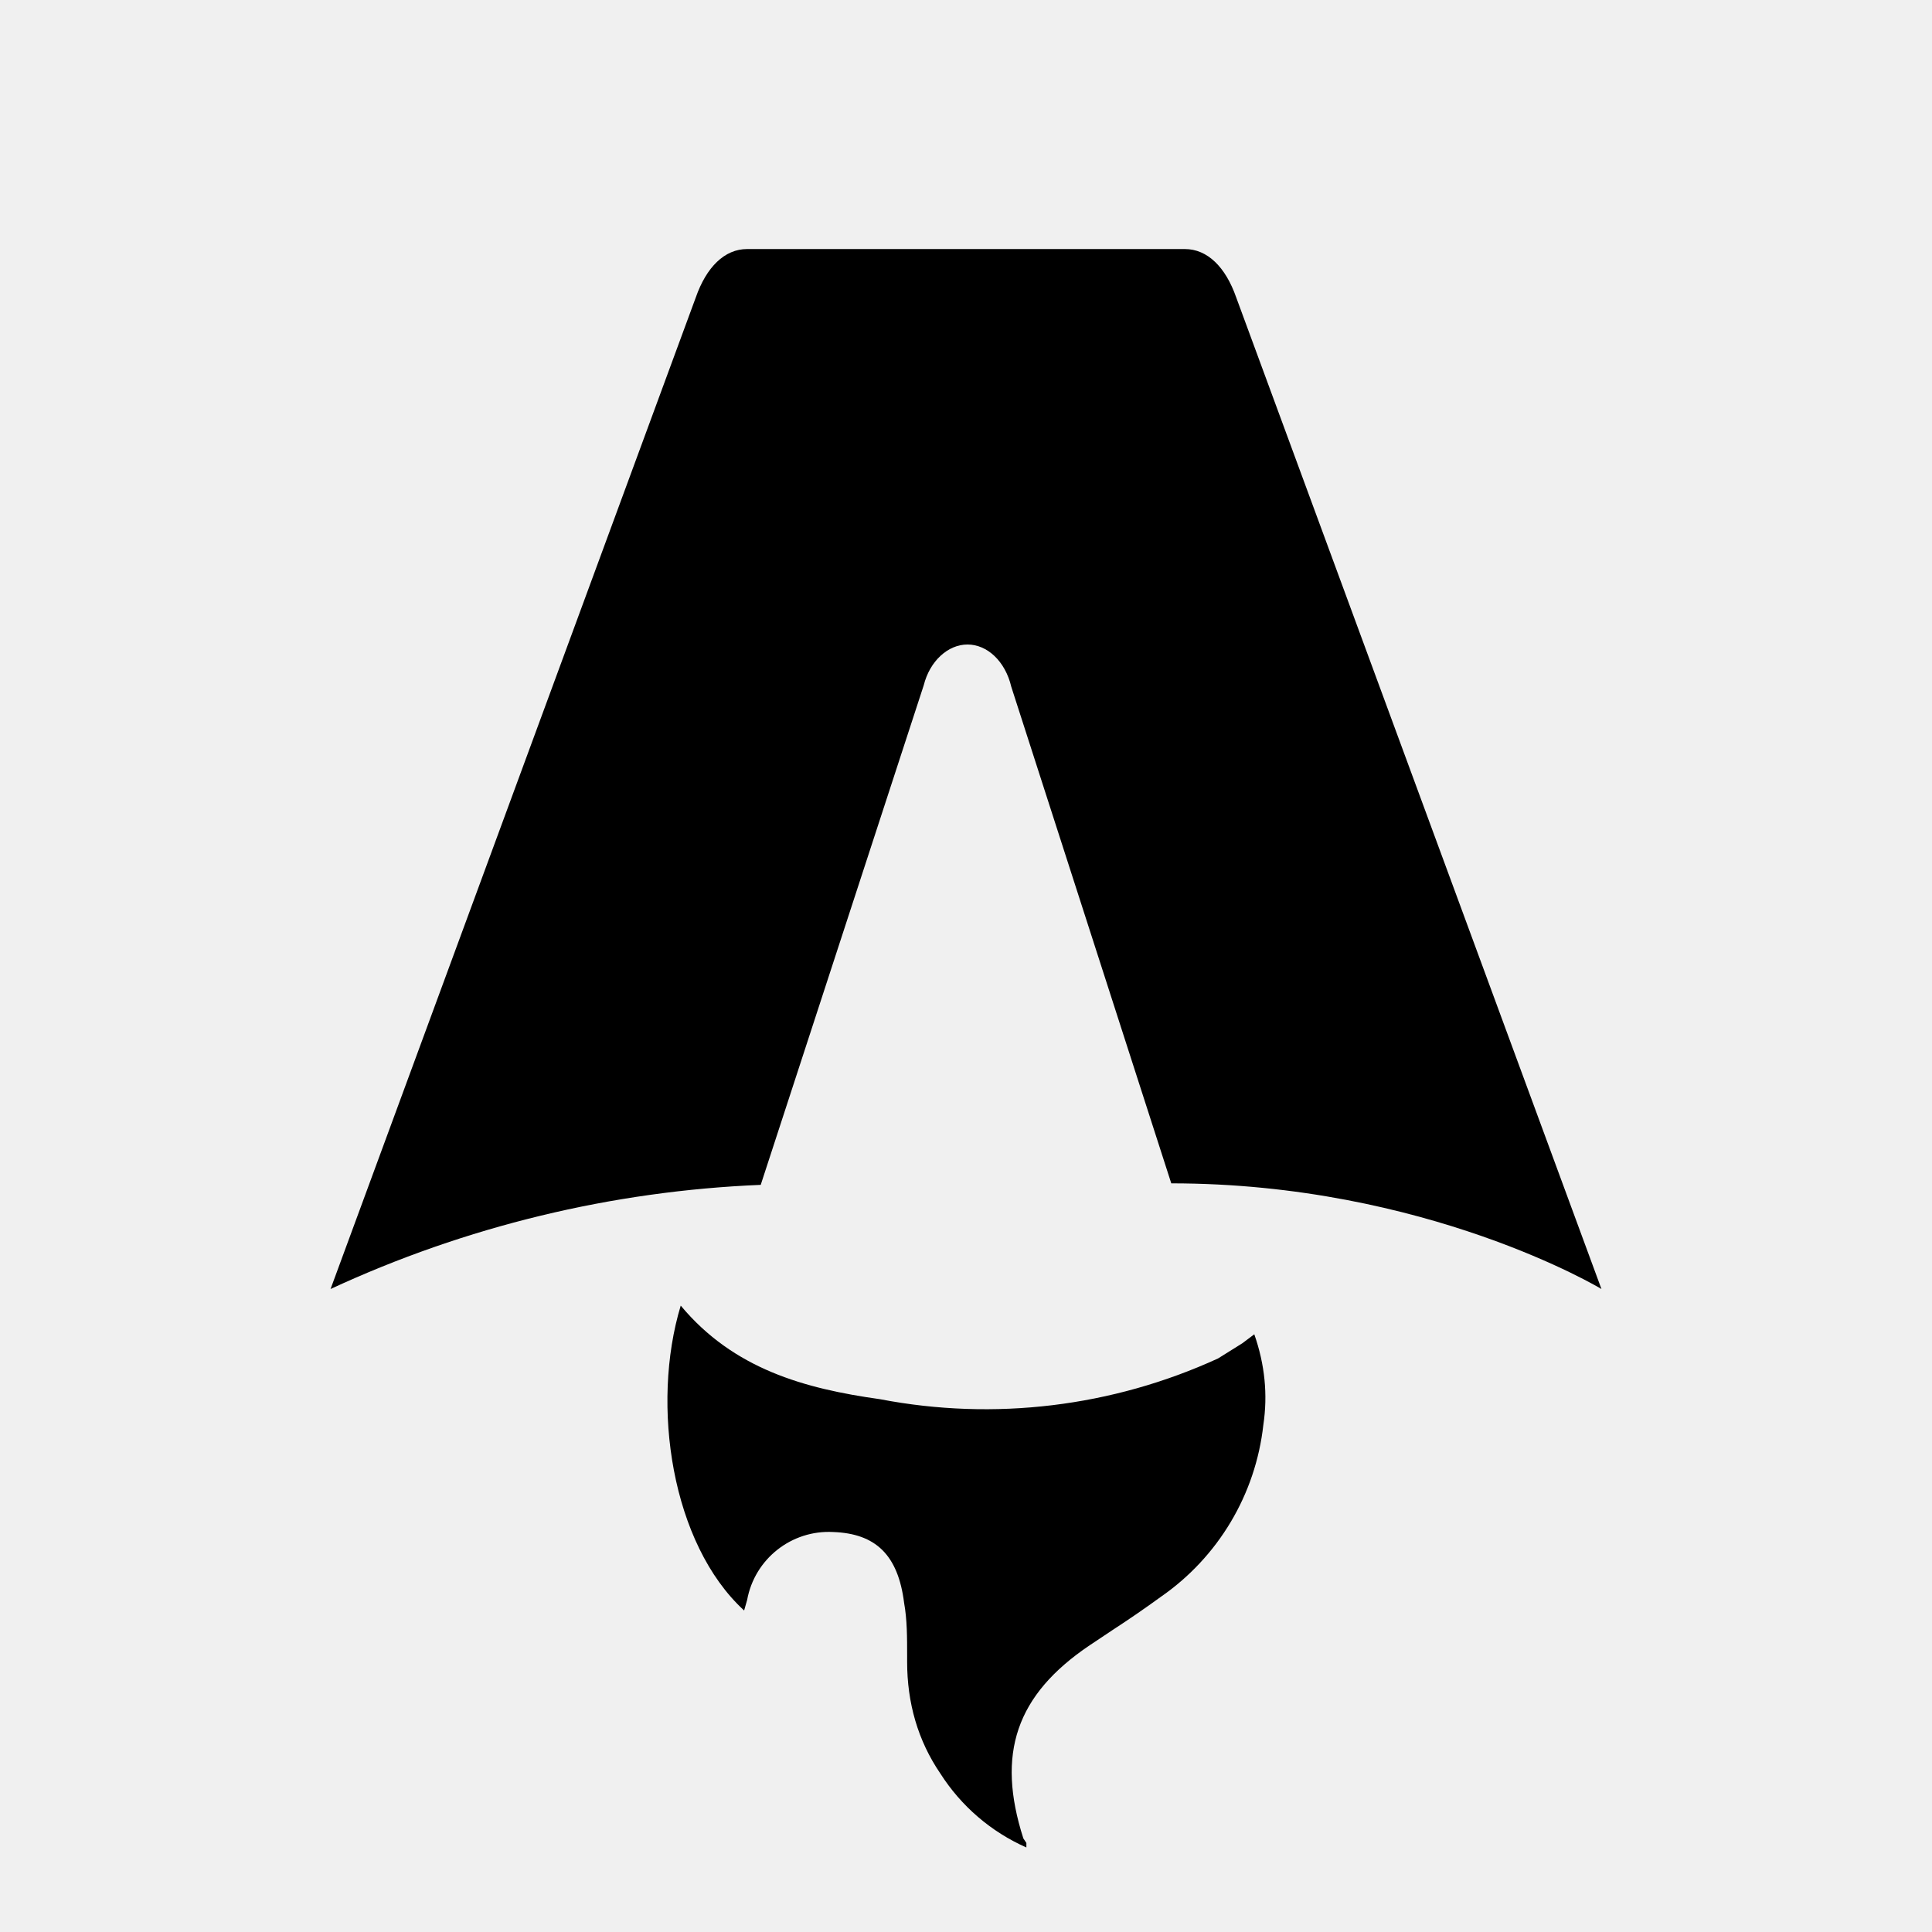
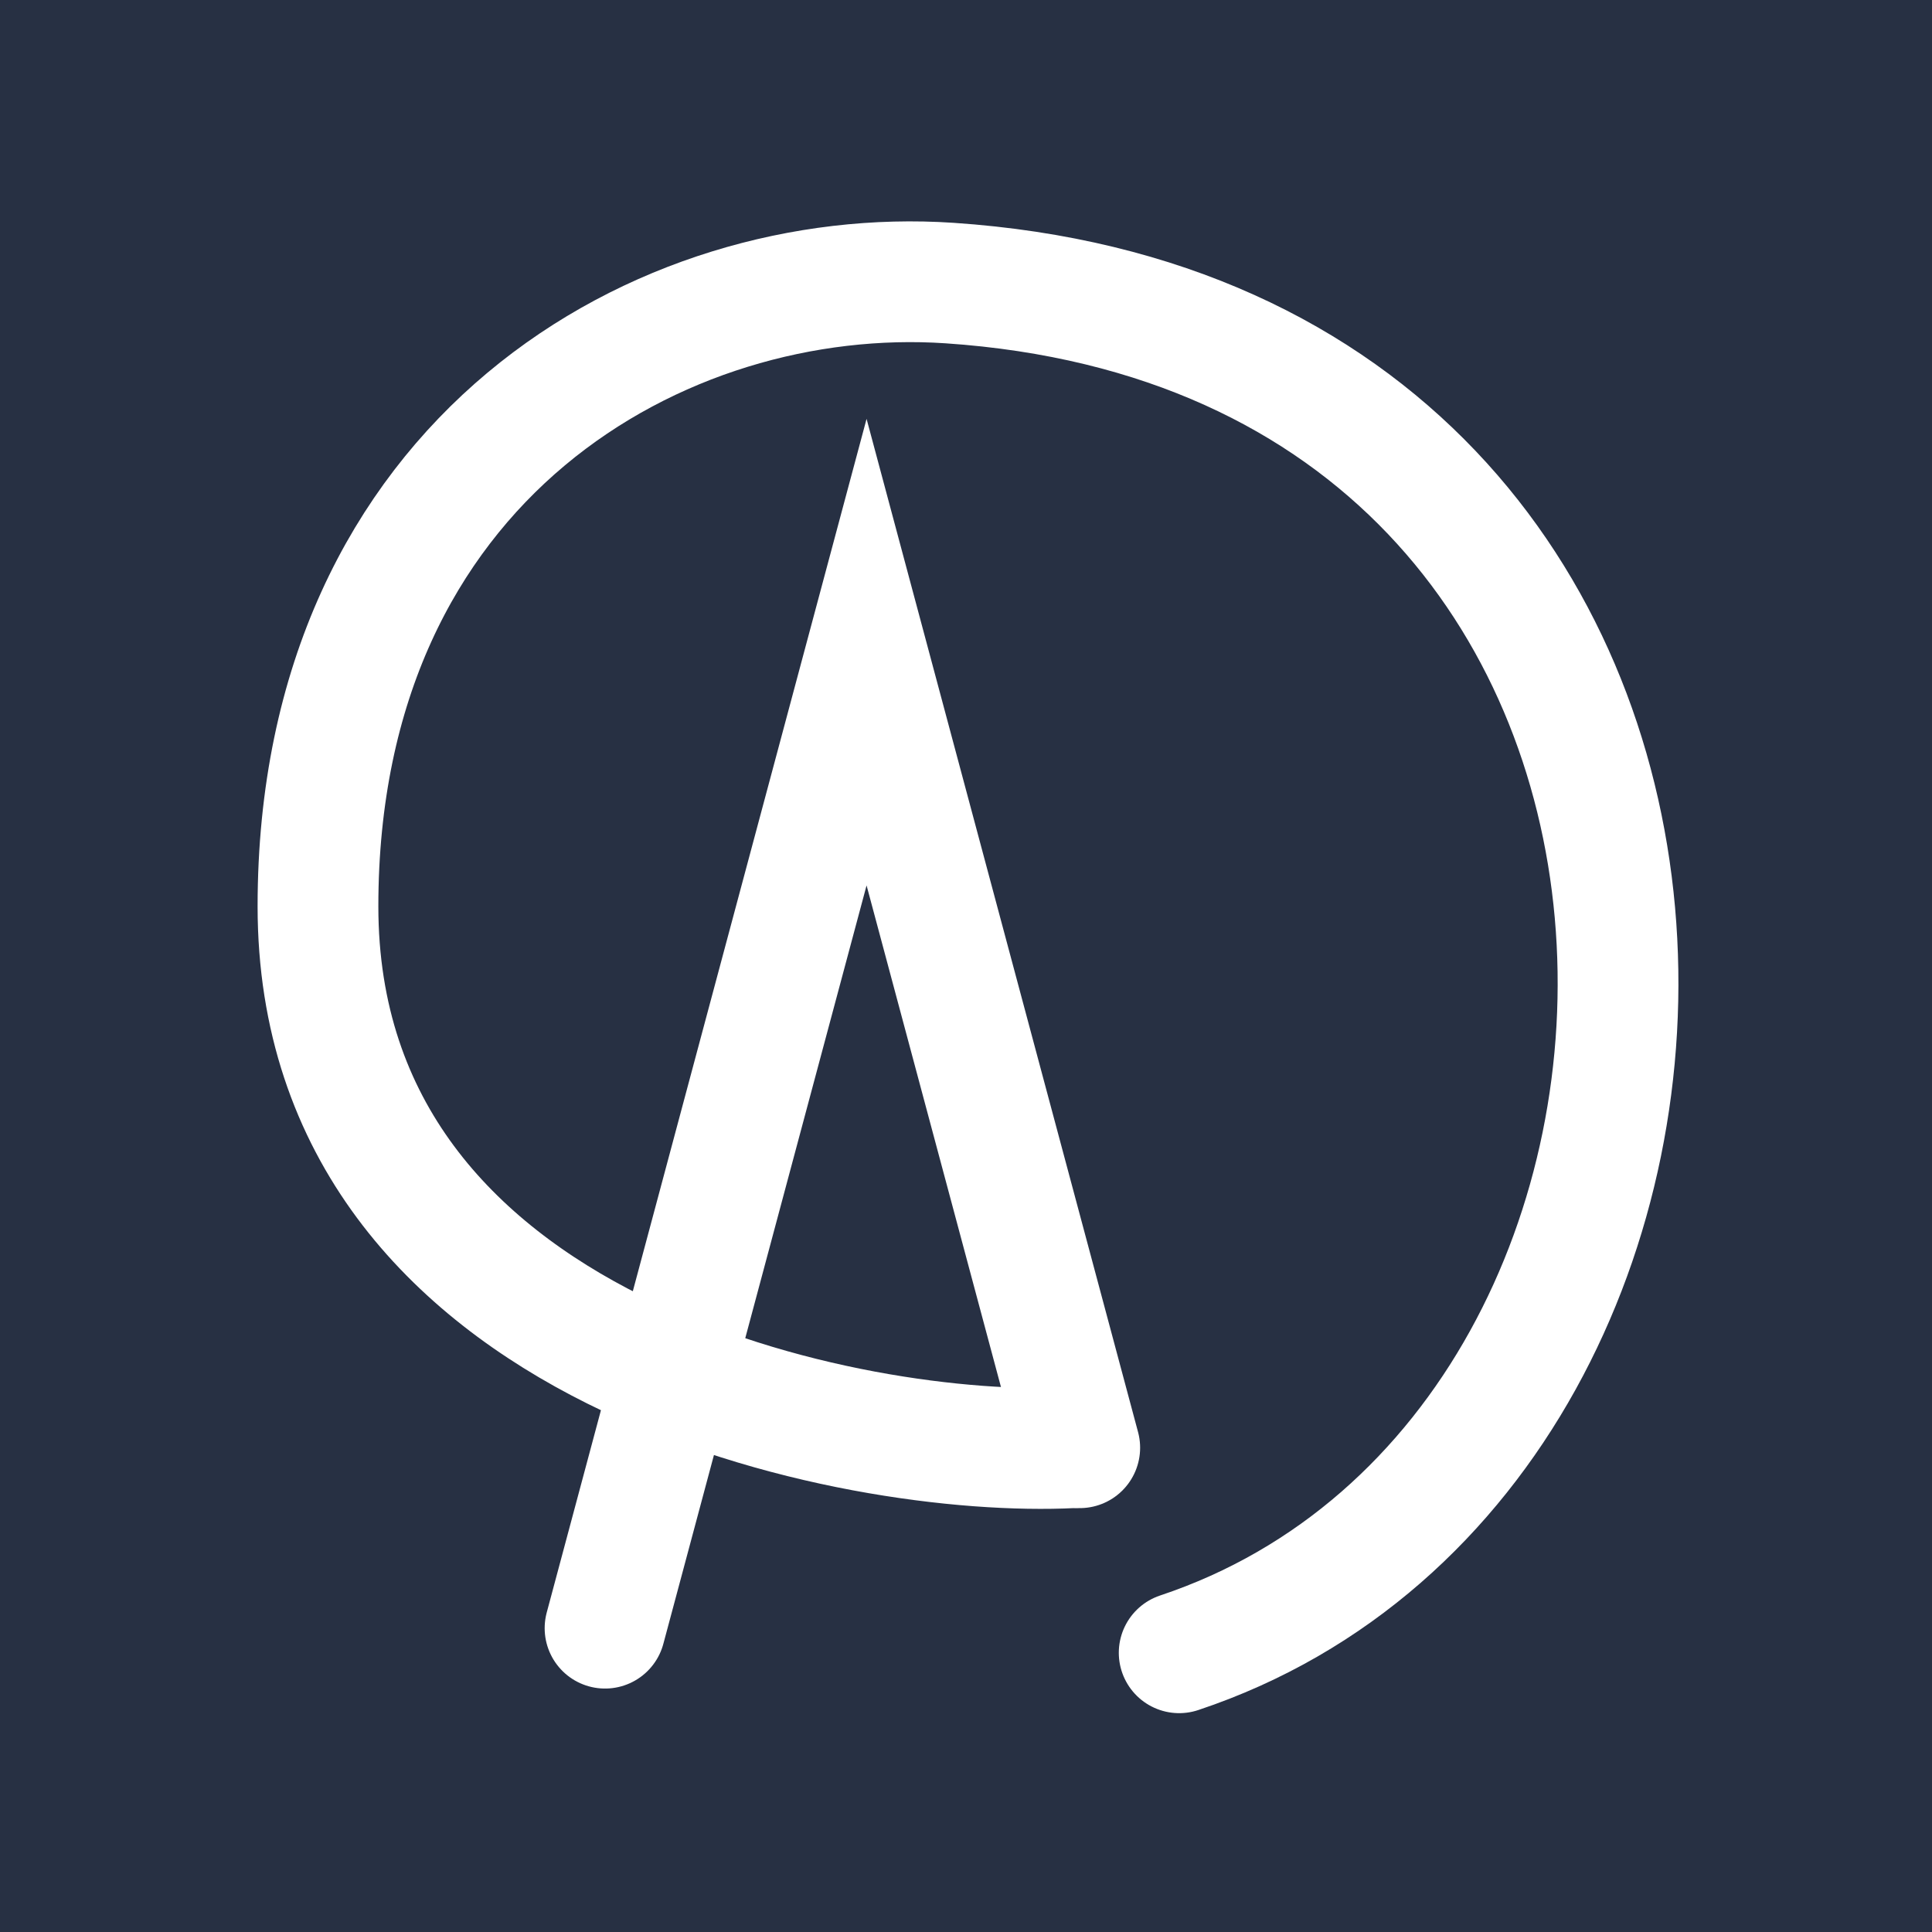
- <svg xmlns="http://www.w3.org/2000/svg" fill="none" viewBox="0 0 128 128">
-   <path d="M50.4 78.5a75.1 75.1 0 0 0-28.5 6.9l24.2-65.7c.7-2 1.9-3.2 3.4-3.2h29c1.5 0 2.7 1.2 3.4 3.2l24.2 65.7s-11.6-7-28.5-7L67 45.5c-.4-1.7-1.6-2.8-2.9-2.8-1.3 0-2.5 1.1-2.9 2.7L50.4 78.5Zm-1.1 28.2Zm-4.2-20.2c-2 6.6-.6 15.8 4.2 20.2a17.5 17.5 0 0 1 .2-.7 5.5 5.5 0 0 1 5.7-4.5c2.8.1 4.3 1.5 4.7 4.7.2 1.1.2 2.3.2 3.5v.4c0 2.7.7 5.2 2.2 7.4a13 13 0 0 0 5.7 4.9v-.3l-.2-.3c-1.8-5.6-.5-9.5 4.4-12.8l1.5-1a73 73 0 0 0 3.2-2.2 16 16 0 0 0 6.8-11.4c.3-2 .1-4-.6-6l-.8.6-1.6 1a37 37 0 0 1-22.4 2.7c-5-.7-9.7-2-13.2-6.2Z" />
-   <style>
-         path { fill: #000; }
-         @media (prefers-color-scheme: dark) {
-             path { fill: #FFF; }
-         }
-     </style>
+ <svg xmlns="http://www.w3.org/2000/svg" width="480" height="480" viewBox="0 0 480 480" fill="none">
+   <rect width="480" height="480" fill="#1E1E1E" />
+   <rect width="480" height="480" fill="#273043" />
+   <path d="M150.321 404.516L215.297 162.024L268.26 359.688" stroke="white" stroke-width="30" stroke-linecap="round" />
+   <path d="M266.473 359.686C212.812 362.403 79 336.749 79 225.194C79 113.64 164.585 65.525 235.906 70.326C447.832 84.59 445.794 359.686 292.963 410.629" stroke="white" stroke-width="30" stroke-linecap="round" />
</svg>
